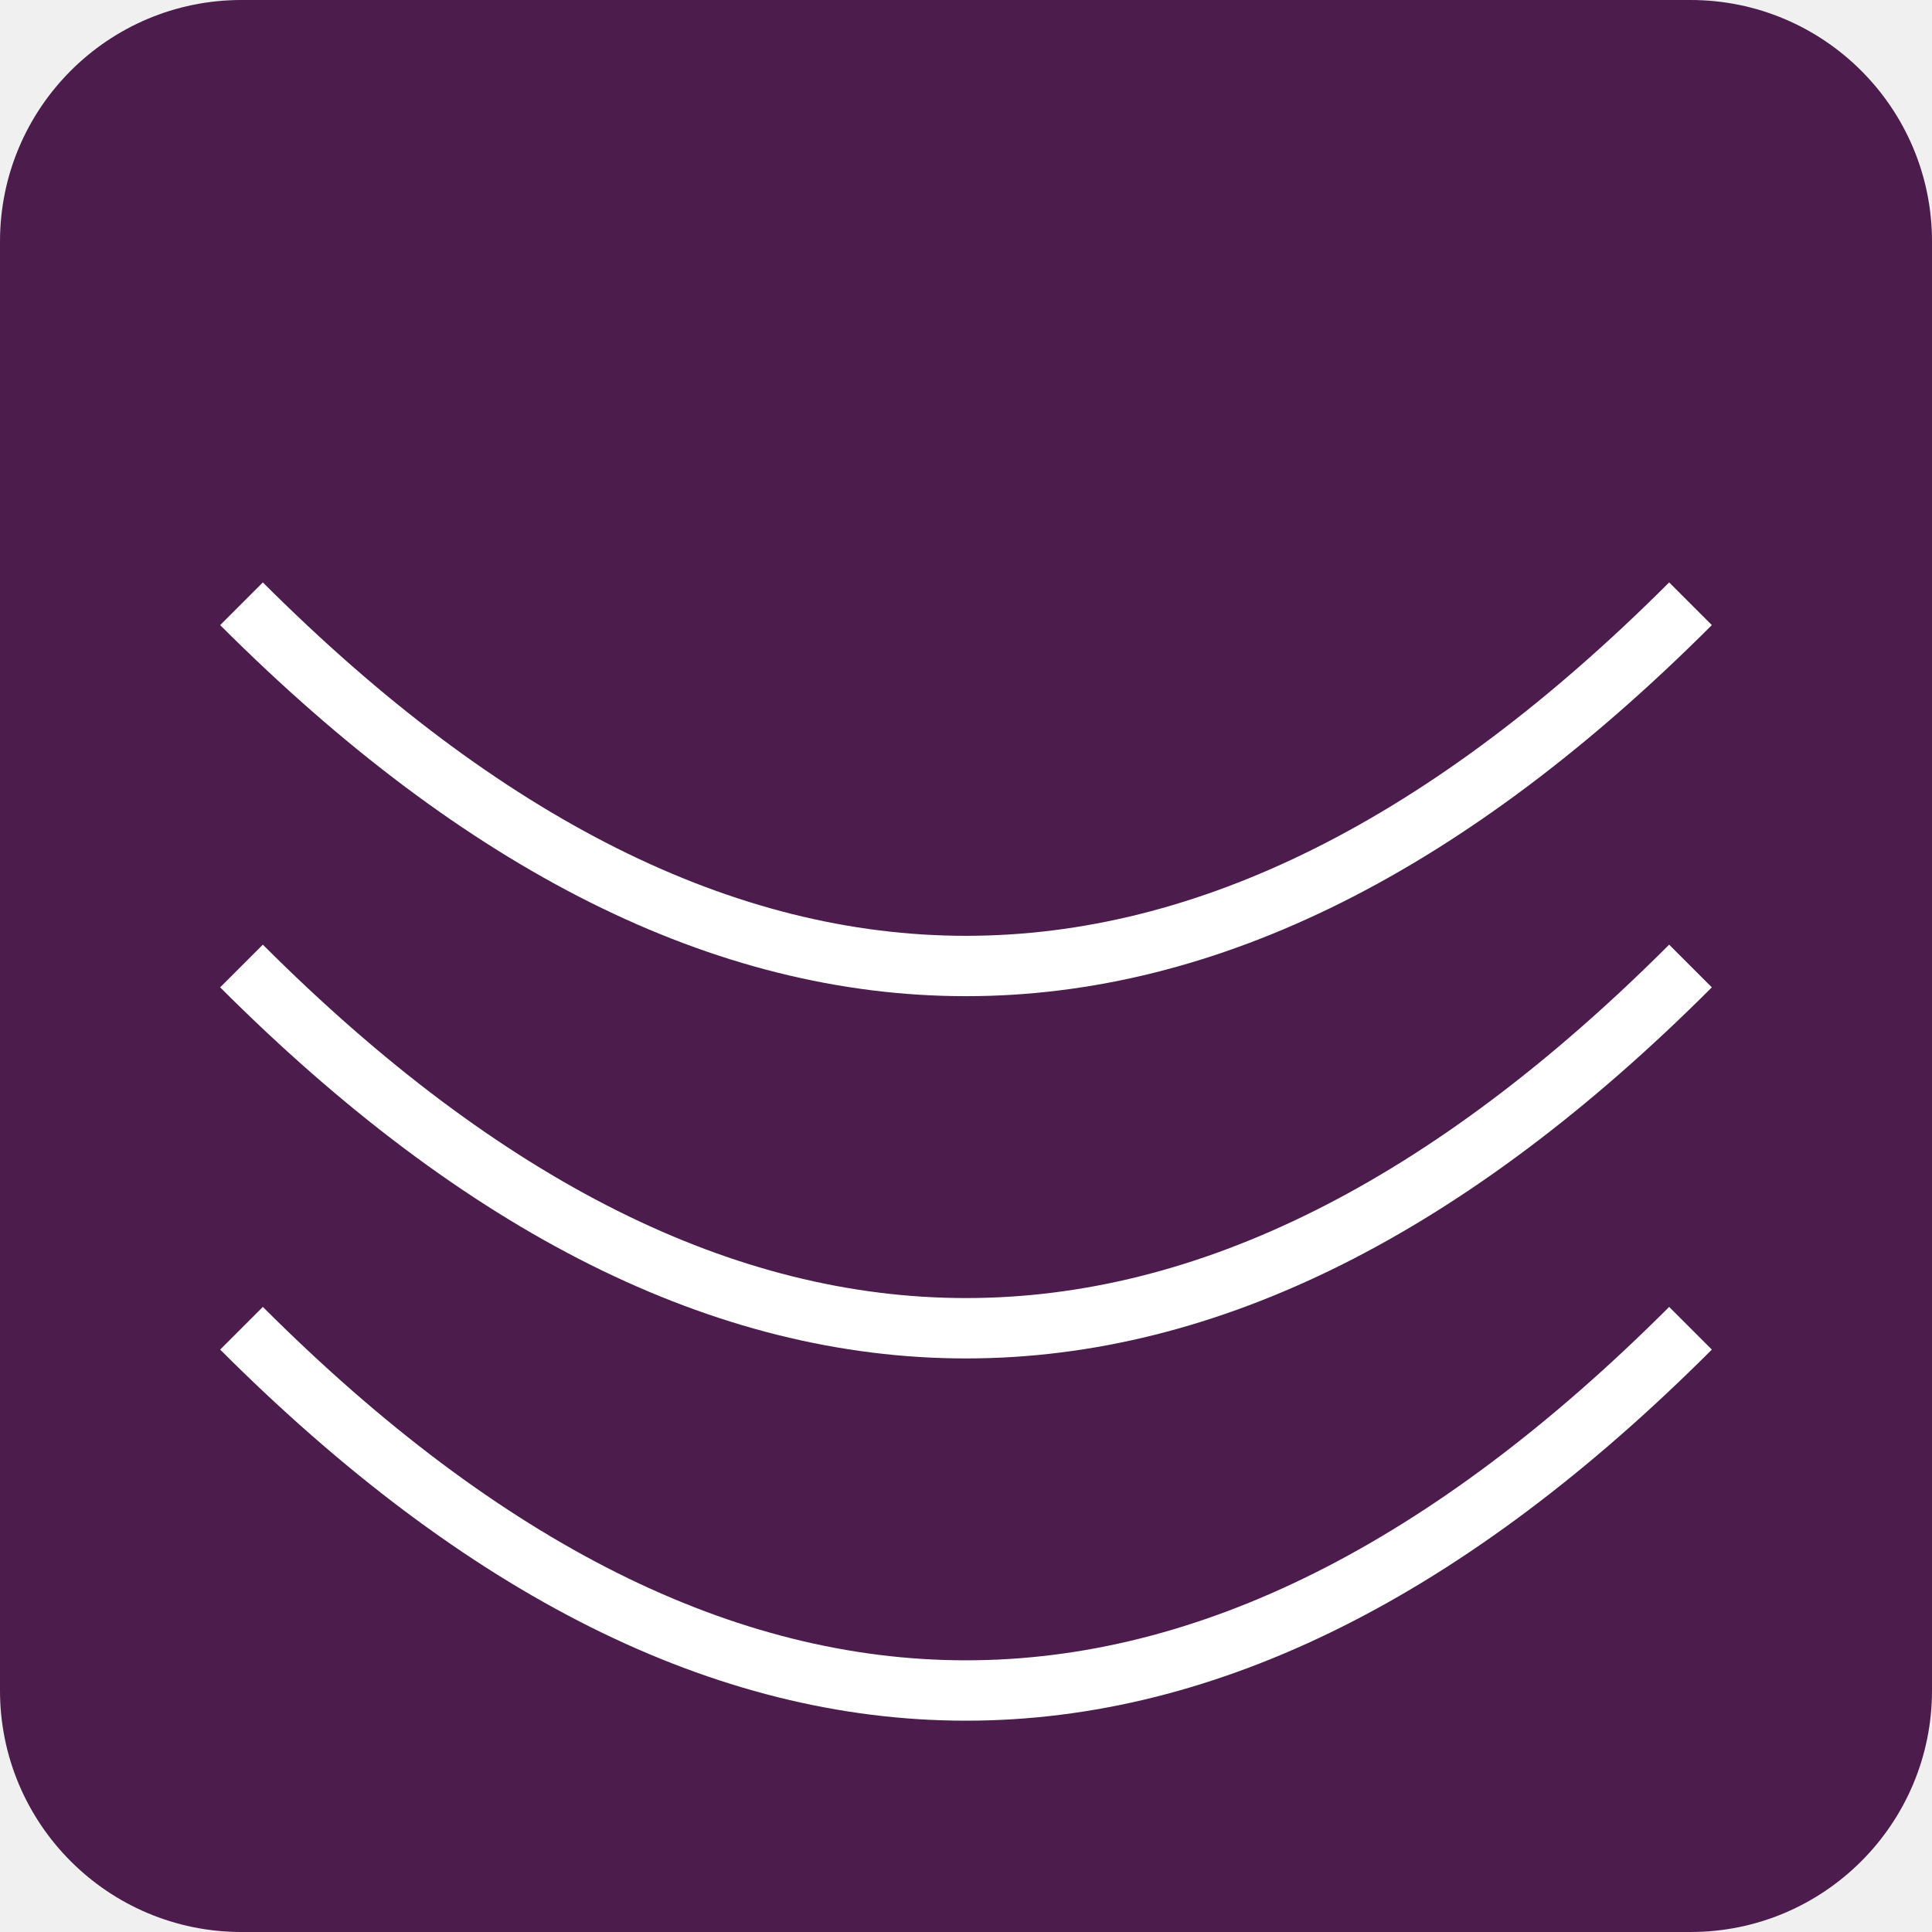
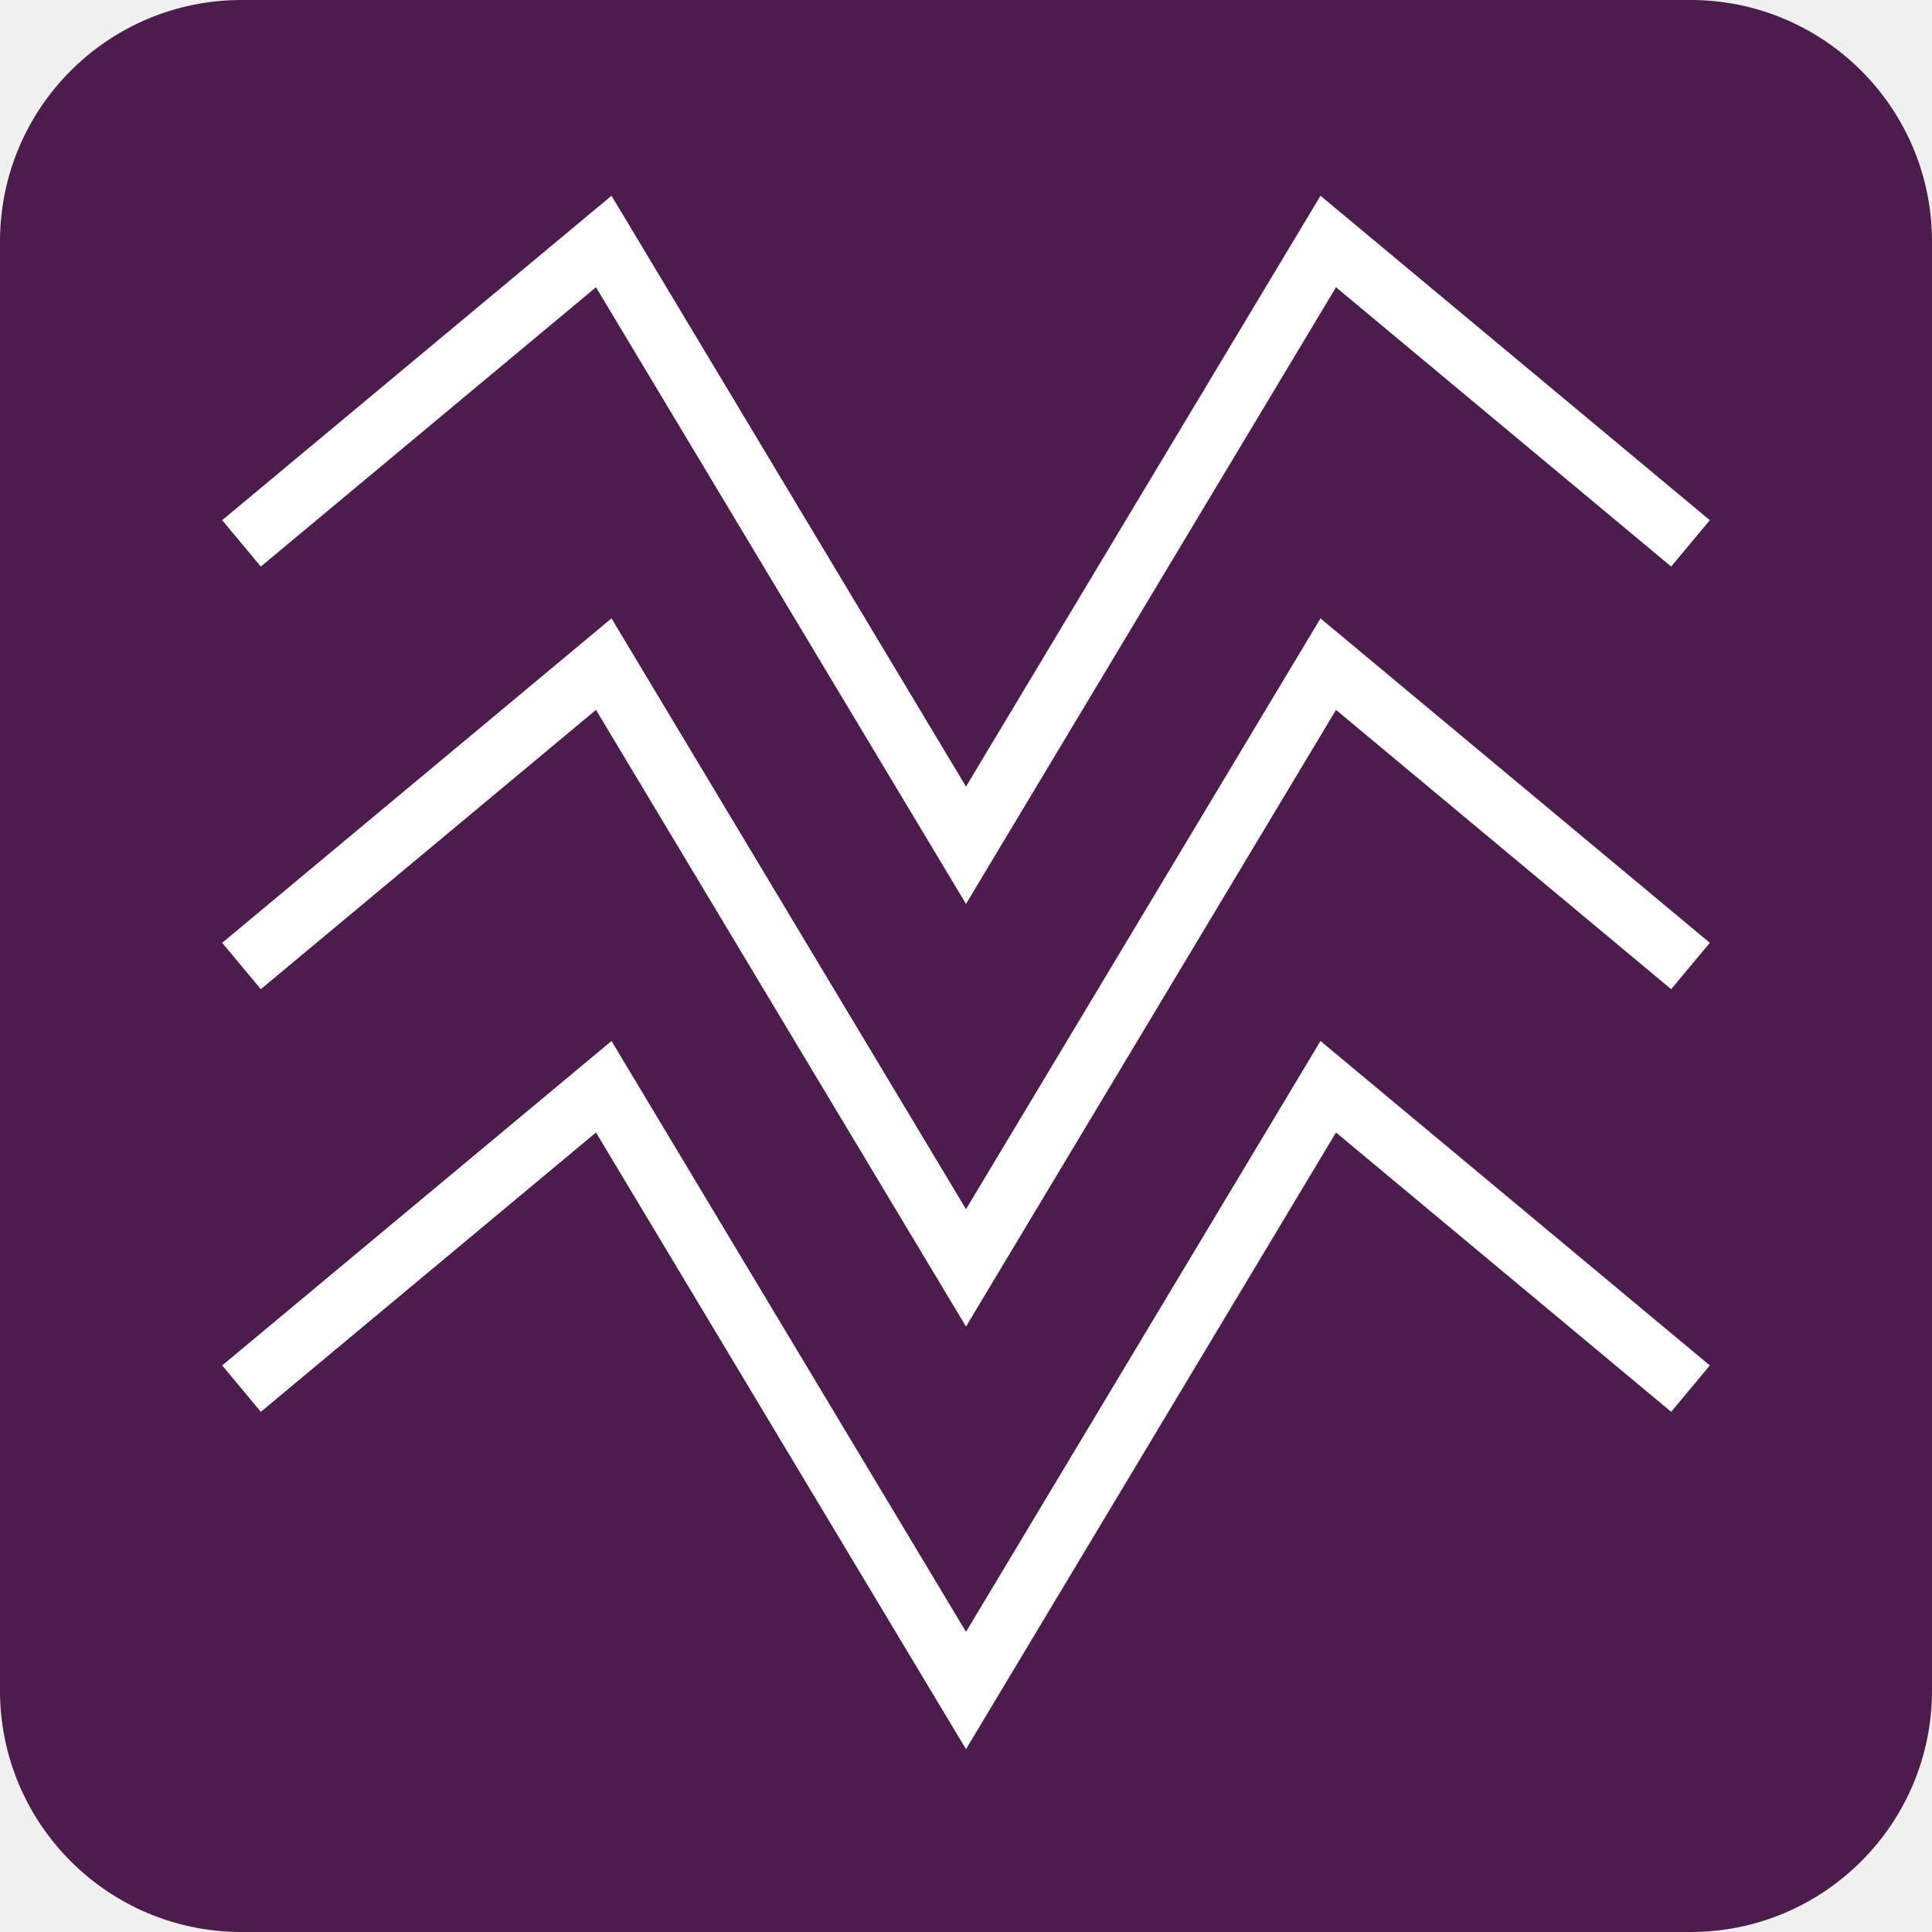
<svg xmlns="http://www.w3.org/2000/svg" viewBox="0 0 32 32" width="32" height="32">
  <rect width="32" height="32" fill="#4b1c4c" rx="4" />
-   <path d="M 4 10 Q 16 22, 28 10" stroke="white" stroke-width="1" fill="none" />
-   <path d="M 4 16 Q 16 28, 28 16" stroke="white" stroke-width="1" fill="none" />
-   <path d="M 4 22 Q 16 34, 28 22" stroke="white" stroke-width="1" fill="none" />
+   <path d="M 4 9 L 10 4 L 16 14 L 22 4 L 28 9" stroke="white" stroke-width="1" fill="none" />
+   <path d="M 4 16 L 10 11 L 16 21 L 22 11 L 28 16" stroke="white" stroke-width="1" fill="none" />
+   <path d="M 4 23 L 10 18 L 16 28 L 22 18 L 28 23" stroke="white" stroke-width="1" fill="none" />
</svg>
